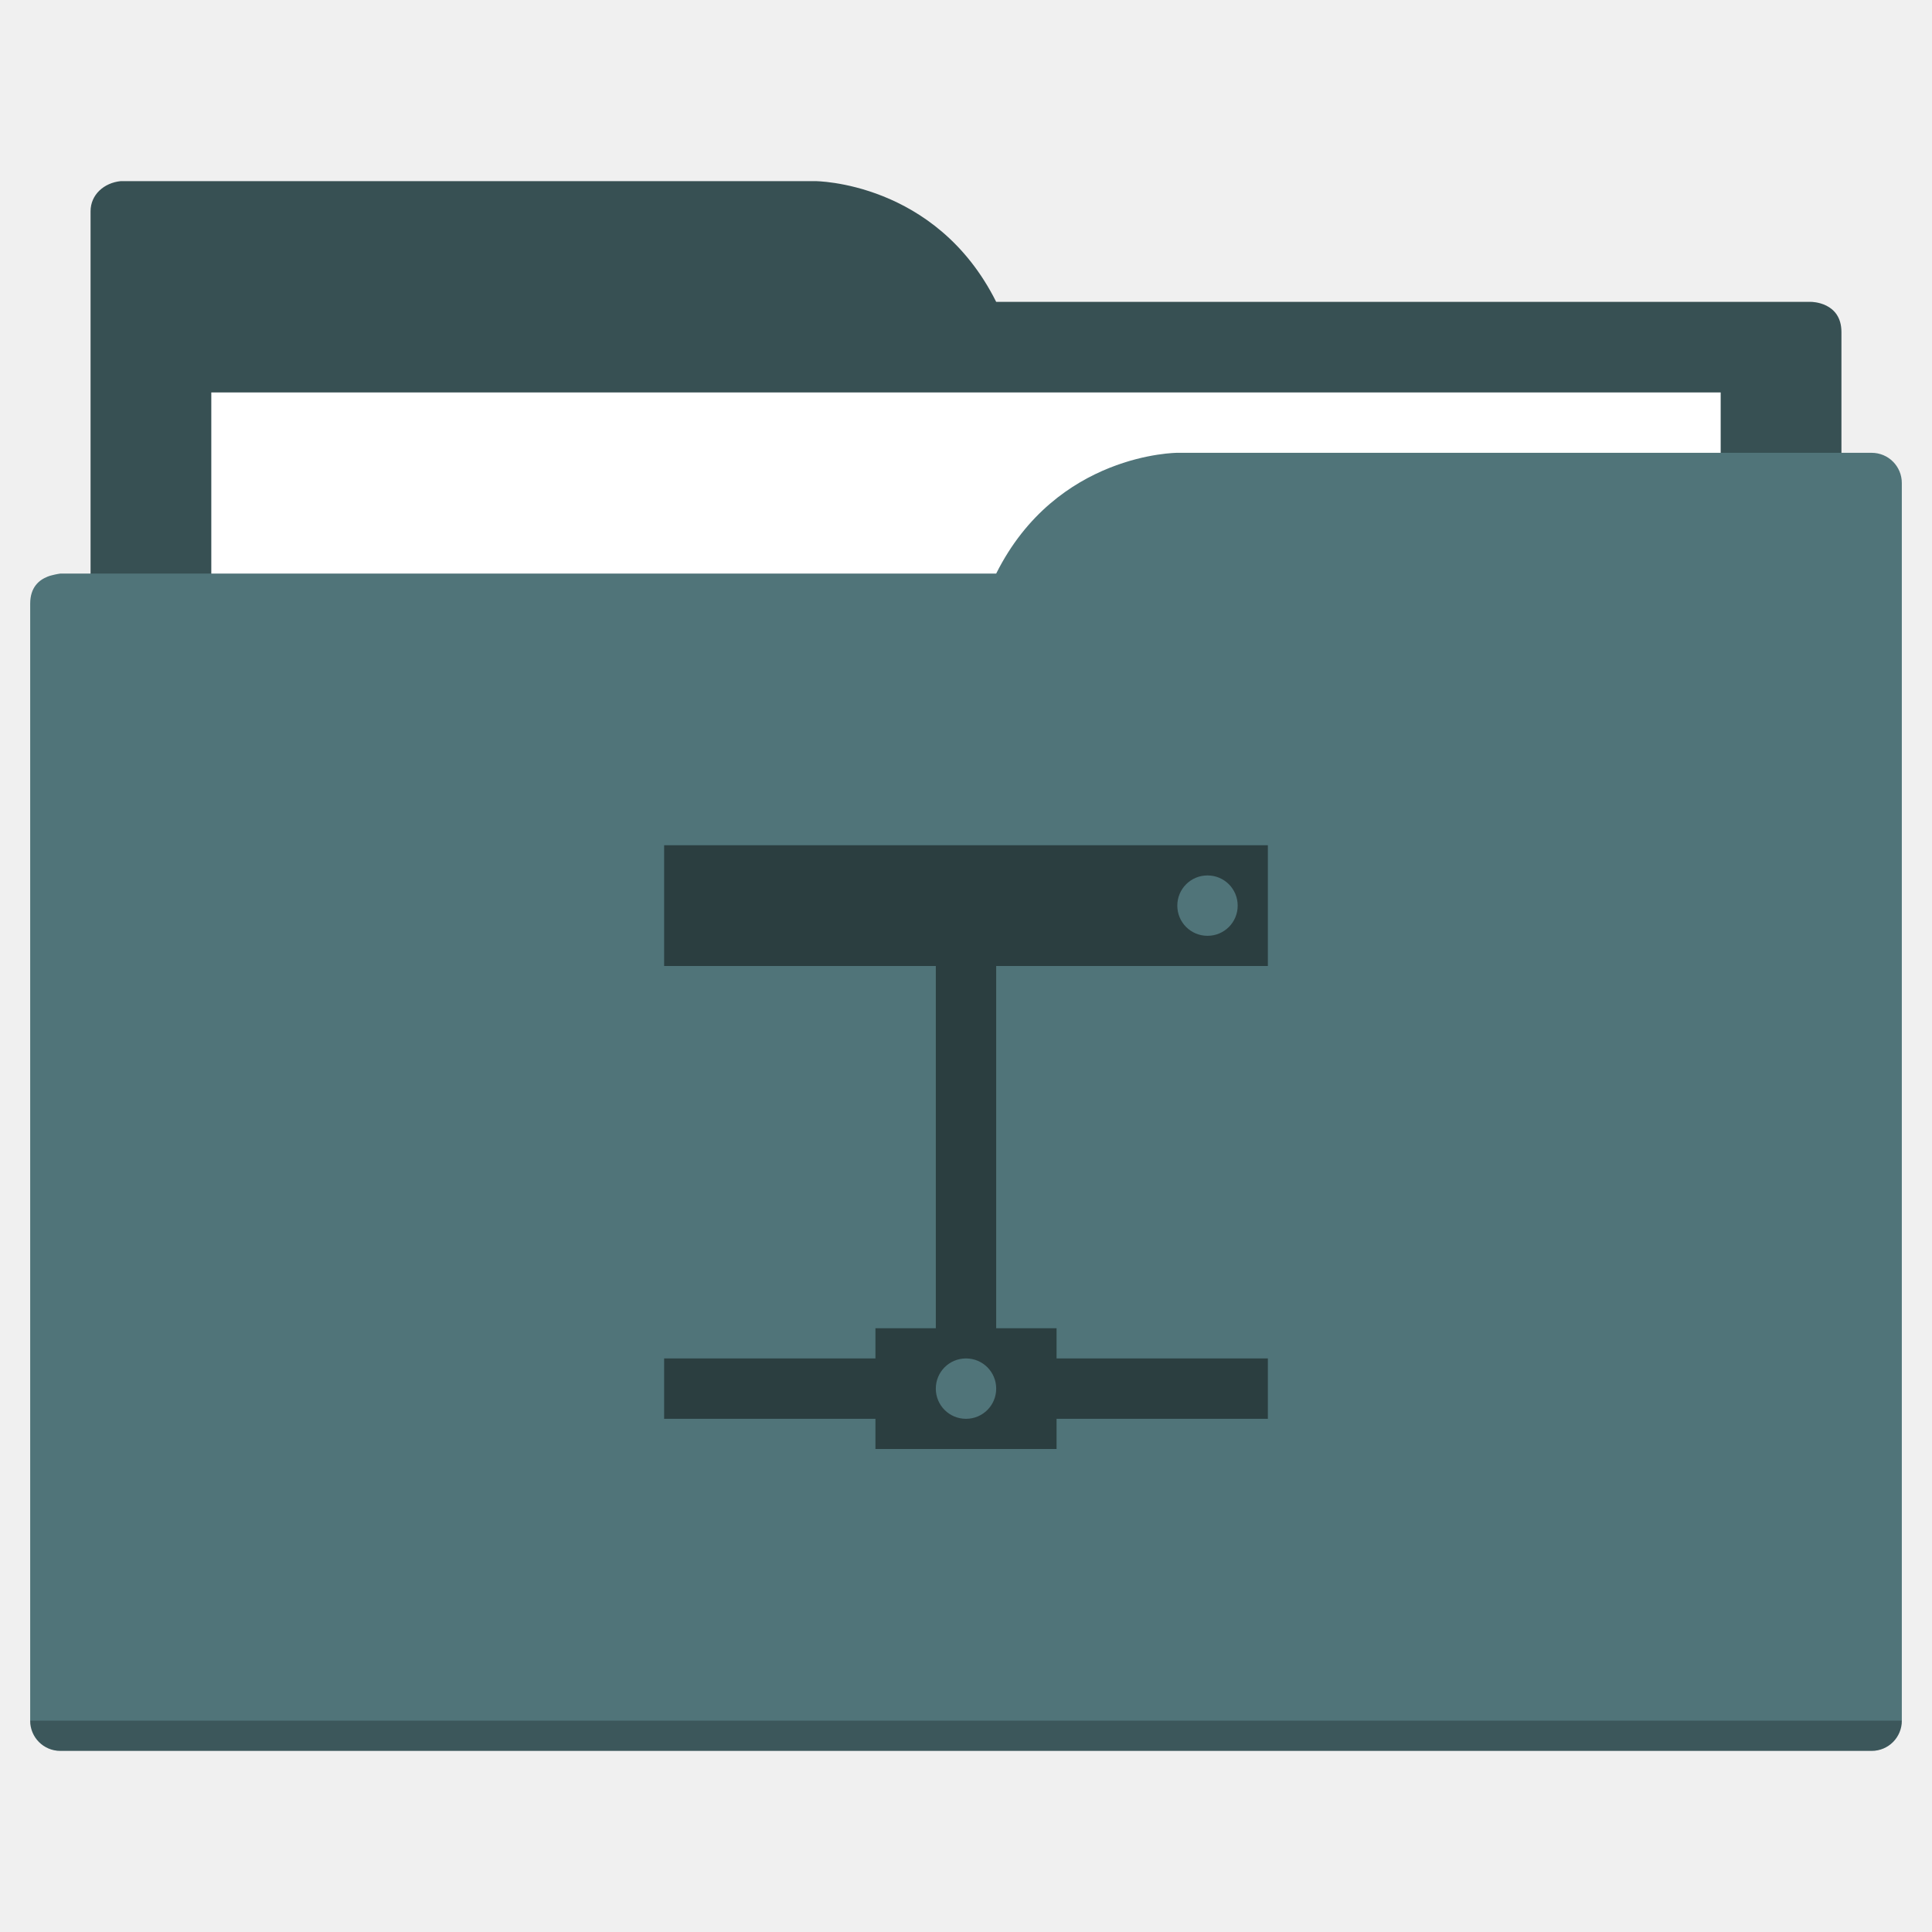
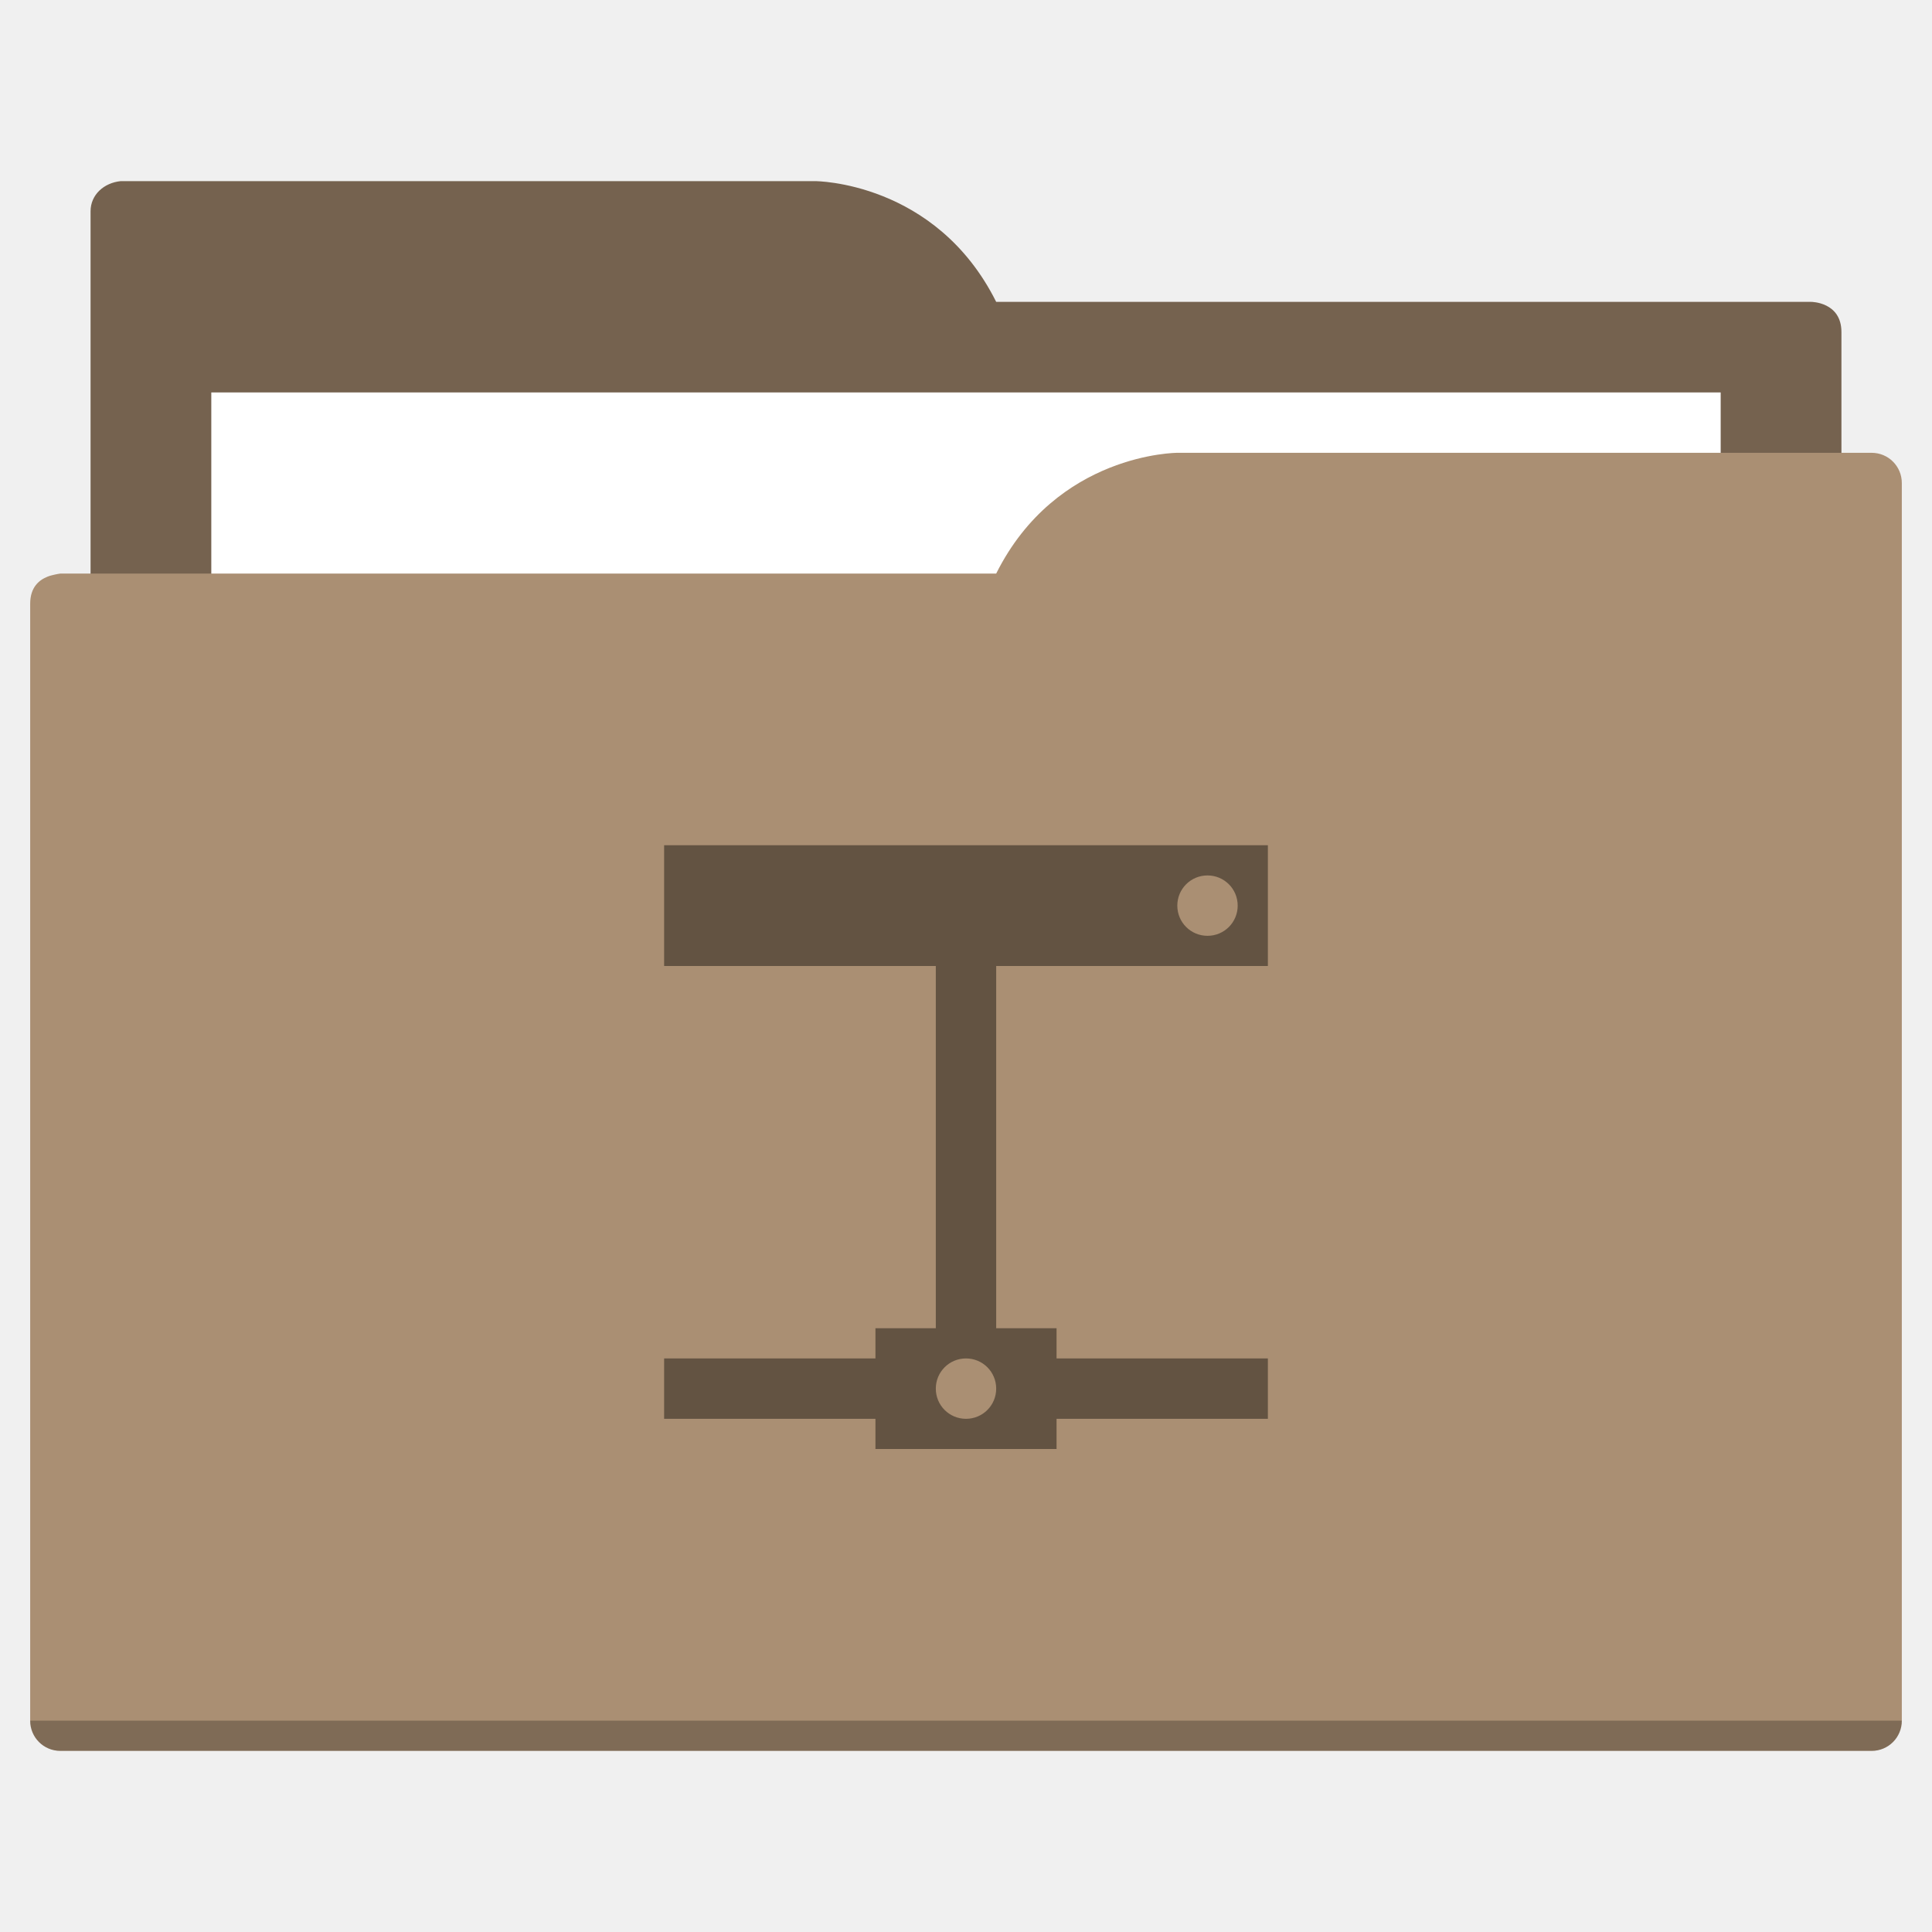
<svg xmlns="http://www.w3.org/2000/svg" width="64" height="64" id="svg5453" version="1.1" viewBox="0 0 64 64">
  <defs id="defs5455" />
  <g id="layer1" transform="translate(-384.5714,-483.798)">
-     <path style="fill:#375053;fill-opacity:1;fill-rule:evenodd;stroke:none;stroke-width:1px;stroke-linecap:butt;stroke-linejoin:miter;stroke-opacity:1" d="M 4 6 C 3.449 6.055 3 6.446 3 7 L 3 9 L 3 49 L 61 49 L 61 14 L 61 13 L 61 11 C 61 10 60 10 60 10 L 58 10 L 37 10 L 33 10 C 31 6 27 6 27 6 L 5 6 L 4 6 z " transform="translate(384.5714,483.798)" id="folderTab" />
+     <path style="fill:#75624f;fill-opacity:1;fill-rule:evenodd;stroke:none;stroke-width:1px;stroke-linecap:butt;stroke-linejoin:miter;stroke-opacity:1" d="M 4 6 C 3.449 6.055 3 6.446 3 7 L 3 9 L 3 49 L 61 49 L 61 14 L 61 13 L 61 11 C 61 10 60 10 60 10 L 58 10 L 37 10 L 33 10 C 31 6 27 6 27 6 L 5 6 L 4 6 z " transform="translate(384.5714,483.798)" id="folderTab" />
    <path style="color:#000000;text-decoration:none;text-decoration-line:none;text-decoration-style:solid;text-decoration-color:#000000;white-space:normal;clip-rule:nonzero;display:inline;overflow:visible;visibility:visible;opacity:1;isolation:auto;mix-blend-mode:normal;color-interpolation:sRGB;color-interpolation-filters:linearRGB;solid-color:#000000;solid-opacity:1;fill:#ffffff;fill-opacity:1;fill-rule:nonzero;stroke:none;stroke-width:1;stroke-linecap:butt;stroke-linejoin:miter;stroke-miterlimit:4;stroke-dasharray:none;stroke-dashoffset:0;stroke-opacity:1;color-rendering:auto;image-rendering:auto;shape-rendering:auto;text-rendering:auto;enable-background:accumulate" d="m 391.571,496.798 50,0 0,32 -50,0 z" id="folderPaper" />
-     <path style="fill:#507479;fill-opacity:1;fill-rule:evenodd;stroke:none;stroke-width:1px;stroke-linecap:butt;stroke-linejoin:miter;stroke-opacity:1" d="M 39 15 C 39 15 35 15 33 19 L 29 19 L 4 19 L 2 19 C 2 19 1.868 19.017 1.711 19.059 C 1.665 19.073 1.619 19.081 1.576 19.102 C 1.302 19.211 1 19.445 1 20 L 1 22 L 1 23 L 1 57 C 1 57.554 1.446 58 2 58 L 62 58 C 62.554 58 63 57.554 63 57 L 63 18 L 63 16 C 63 15.446 62.554 15 62 15 L 61 15 L 39 15 z " transform="translate(384.5714,483.798)" id="folderFront" />
+     <path style="fill:#aa8f73;fill-opacity:1;fill-rule:evenodd;stroke:none;stroke-width:1px;stroke-linecap:butt;stroke-linejoin:miter;stroke-opacity:1" d="M 39 15 C 39 15 35 15 33 19 L 29 19 L 4 19 L 2 19 C 2 19 1.868 19.017 1.711 19.059 C 1.665 19.073 1.619 19.081 1.576 19.102 C 1.302 19.211 1 19.445 1 20 L 1 22 L 1 23 L 1 57 C 1 57.554 1.446 58 2 58 L 62 58 C 62.554 58 63 57.554 63 57 L 63 18 L 63 16 C 63 15.446 62.554 15 62 15 L 61 15 L 39 15 z " transform="translate(384.5714,483.798)" id="folderFront" />
    <path style="opacity:0.25;fill:#000000;fill-opacity:1;stroke:none" d="m 385.571,540.798 c 0,0.554 0.446,1 1,1 l 60,0 c 0.554,0 1,-0.446 1,-1 z" id="folderShadow" />
-     <path style="color:#000000;clip-rule:nonzero;display:inline;overflow:visible;visibility:visible;opacity:1;isolation:auto;mix-blend-mode:normal;color-interpolation:sRGB;color-interpolation-filters:linearRGB;solid-color:#000000;solid-opacity:1;fill:#2b3e40;fill-opacity:1;fill-rule:nonzero;stroke:none;stroke-width:1;stroke-linecap:butt;stroke-linejoin:miter;stroke-miterlimit:4;stroke-dasharray:none;stroke-dashoffset:0;stroke-opacity:1;color-rendering:auto;image-rendering:auto;shape-rendering:auto;text-rendering:auto;enable-background:accumulate" d="m 22,28 0,4 9,0 0,12 -2,0 0,1 -7,0 0,2 7,0 0,1 6,0 0,-1 7,0 0,-2 -7,0 0,-1 -2,0 0,-12 9,0 0,-4 -20,0 z m 18,1 c 0.554,0 1,0.446 1,1 0,0.554 -0.446,1 -1,1 -0.554,0 -1,-0.446 -1,-1 0,-0.554 0.446,-1 1,-1 z m -8,16 c 0.554,0 1,0.446 1,1 0,0.554 -0.446,1 -1,1 -0.554,0 -1,-0.446 -1,-1 0,-0.554 0.446,-1 1,-1 z" transform="translate(384.5714,483.798)" id="folderGlyph" />
-     <rect style="color:#000000;clip-rule:nonzero;display:inline;overflow:visible;visibility:visible;opacity:1;isolation:auto;mix-blend-mode:normal;color-interpolation:sRGB;color-interpolation-filters:linearRGB;solid-color:#000000;solid-opacity:1;fill:#375053;fill-opacity:1;fill-rule:nonzero;stroke:none;stroke-width:1;stroke-linecap:butt;stroke-linejoin:miter;stroke-miterlimit:4;stroke-dasharray:none;stroke-dashoffset:0;stroke-opacity:1;color-rendering:auto;image-rendering:auto;shape-rendering:auto;text-rendering:auto;enable-background:accumulate" id="rect4157" width="5" height="5" x="377.571" y="483.798" />
-     <rect style="color:#000000;clip-rule:nonzero;display:inline;overflow:visible;visibility:visible;opacity:1;isolation:auto;mix-blend-mode:normal;color-interpolation:sRGB;color-interpolation-filters:linearRGB;solid-color:#000000;solid-opacity:1;fill:#507479;fill-opacity:1;fill-rule:nonzero;stroke:none;stroke-width:1;stroke-linecap:butt;stroke-linejoin:miter;stroke-miterlimit:4;stroke-dasharray:none;stroke-dashoffset:0;stroke-opacity:1;color-rendering:auto;image-rendering:auto;shape-rendering:auto;text-rendering:auto;enable-background:accumulate" id="rect4157-5" width="5" height="5" x="377.571" y="491.798" />
-     <rect style="color:#000000;clip-rule:nonzero;display:inline;overflow:visible;visibility:visible;opacity:1;isolation:auto;mix-blend-mode:normal;color-interpolation:sRGB;color-interpolation-filters:linearRGB;solid-color:#000000;solid-opacity:1;fill:#2b3e40;fill-opacity:1;fill-rule:nonzero;stroke:none;stroke-width:1;stroke-linecap:butt;stroke-linejoin:miter;stroke-miterlimit:4;stroke-dasharray:none;stroke-dashoffset:0;stroke-opacity:1;color-rendering:auto;image-rendering:auto;shape-rendering:auto;text-rendering:auto;enable-background:accumulate" id="rect4157-8" width="5" height="5" x="377.571" y="499.798" />
+     <path style="color:#000000;clip-rule:nonzero;display:inline;overflow:visible;visibility:visible;opacity:1;isolation:auto;mix-blend-mode:normal;color-interpolation:sRGB;color-interpolation-filters:linearRGB;solid-color:#000000;solid-opacity:1;fill:#635342;fill-opacity:1;fill-rule:nonzero;stroke:none;stroke-width:1;stroke-linecap:butt;stroke-linejoin:miter;stroke-miterlimit:4;stroke-dasharray:none;stroke-dashoffset:0;stroke-opacity:1;color-rendering:auto;image-rendering:auto;shape-rendering:auto;text-rendering:auto;enable-background:accumulate" d="m 22,28 0,4 9,0 0,12 -2,0 0,1 -7,0 0,2 7,0 0,1 6,0 0,-1 7,0 0,-2 -7,0 0,-1 -2,0 0,-12 9,0 0,-4 -20,0 z m 18,1 c 0.554,0 1,0.446 1,1 0,0.554 -0.446,1 -1,1 -0.554,0 -1,-0.446 -1,-1 0,-0.554 0.446,-1 1,-1 z m -8,16 c 0.554,0 1,0.446 1,1 0,0.554 -0.446,1 -1,1 -0.554,0 -1,-0.446 -1,-1 0,-0.554 0.446,-1 1,-1 z" transform="translate(384.5714,483.798)" id="folderGlyph" />
+     <rect style="color:#000000;clip-rule:nonzero;display:inline;overflow:visible;visibility:visible;opacity:1;isolation:auto;mix-blend-mode:normal;color-interpolation:sRGB;color-interpolation-filters:linearRGB;solid-color:#000000;solid-opacity:1;fill:#75624f;fill-opacity:1;fill-rule:nonzero;stroke:none;stroke-width:1;stroke-linecap:butt;stroke-linejoin:miter;stroke-miterlimit:4;stroke-dasharray:none;stroke-dashoffset:0;stroke-opacity:1;color-rendering:auto;image-rendering:auto;shape-rendering:auto;text-rendering:auto;enable-background:accumulate" id="rect4157" width="5" height="5" x="377.571" y="483.798" />
+     <rect style="color:#000000;clip-rule:nonzero;display:inline;overflow:visible;visibility:visible;opacity:1;isolation:auto;mix-blend-mode:normal;color-interpolation:sRGB;color-interpolation-filters:linearRGB;solid-color:#000000;solid-opacity:1;fill:#aa8f73;fill-opacity:1;fill-rule:nonzero;stroke:none;stroke-width:1;stroke-linecap:butt;stroke-linejoin:miter;stroke-miterlimit:4;stroke-dasharray:none;stroke-dashoffset:0;stroke-opacity:1;color-rendering:auto;image-rendering:auto;shape-rendering:auto;text-rendering:auto;enable-background:accumulate" id="rect4157-5" width="5" height="5" x="377.571" y="491.798" />
+     <rect style="color:#000000;clip-rule:nonzero;display:inline;overflow:visible;visibility:visible;opacity:1;isolation:auto;mix-blend-mode:normal;color-interpolation:sRGB;color-interpolation-filters:linearRGB;solid-color:#000000;solid-opacity:1;fill:#635342;fill-opacity:1;fill-rule:nonzero;stroke:none;stroke-width:1;stroke-linecap:butt;stroke-linejoin:miter;stroke-miterlimit:4;stroke-dasharray:none;stroke-dashoffset:0;stroke-opacity:1;color-rendering:auto;image-rendering:auto;shape-rendering:auto;text-rendering:auto;enable-background:accumulate" id="rect4157-8" width="5" height="5" x="377.571" y="499.798" />
  </g>
</svg>
